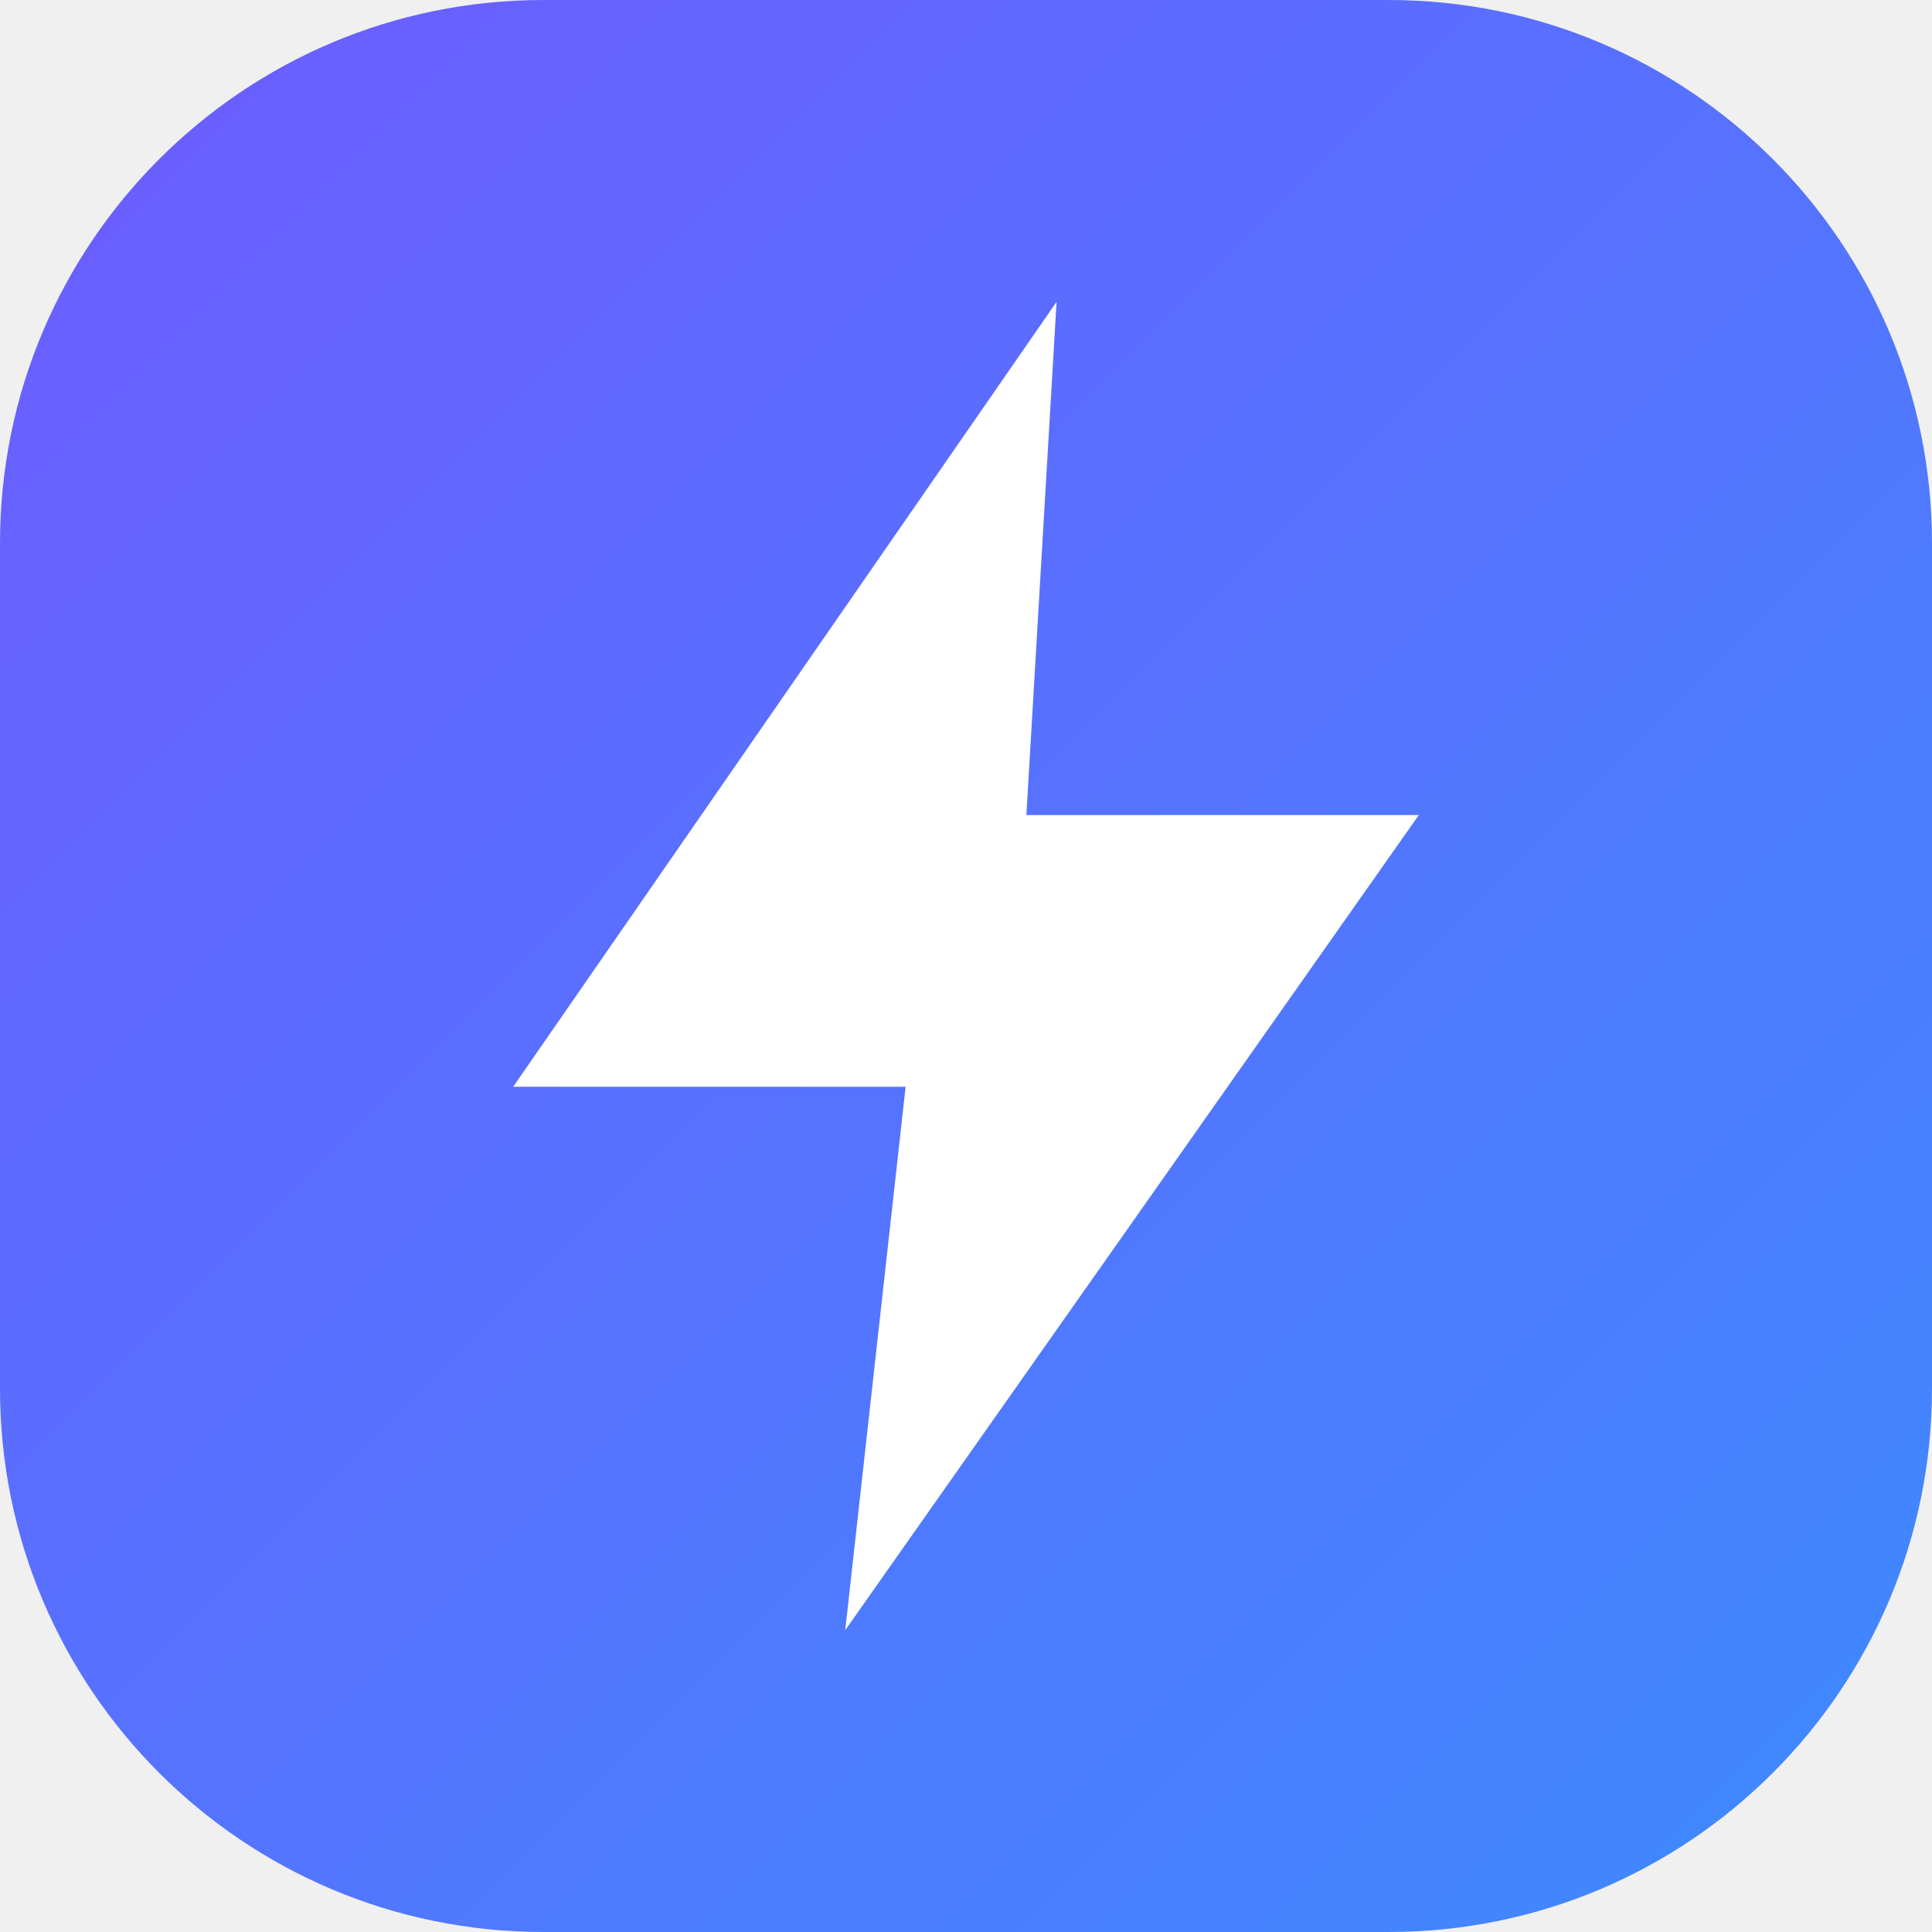
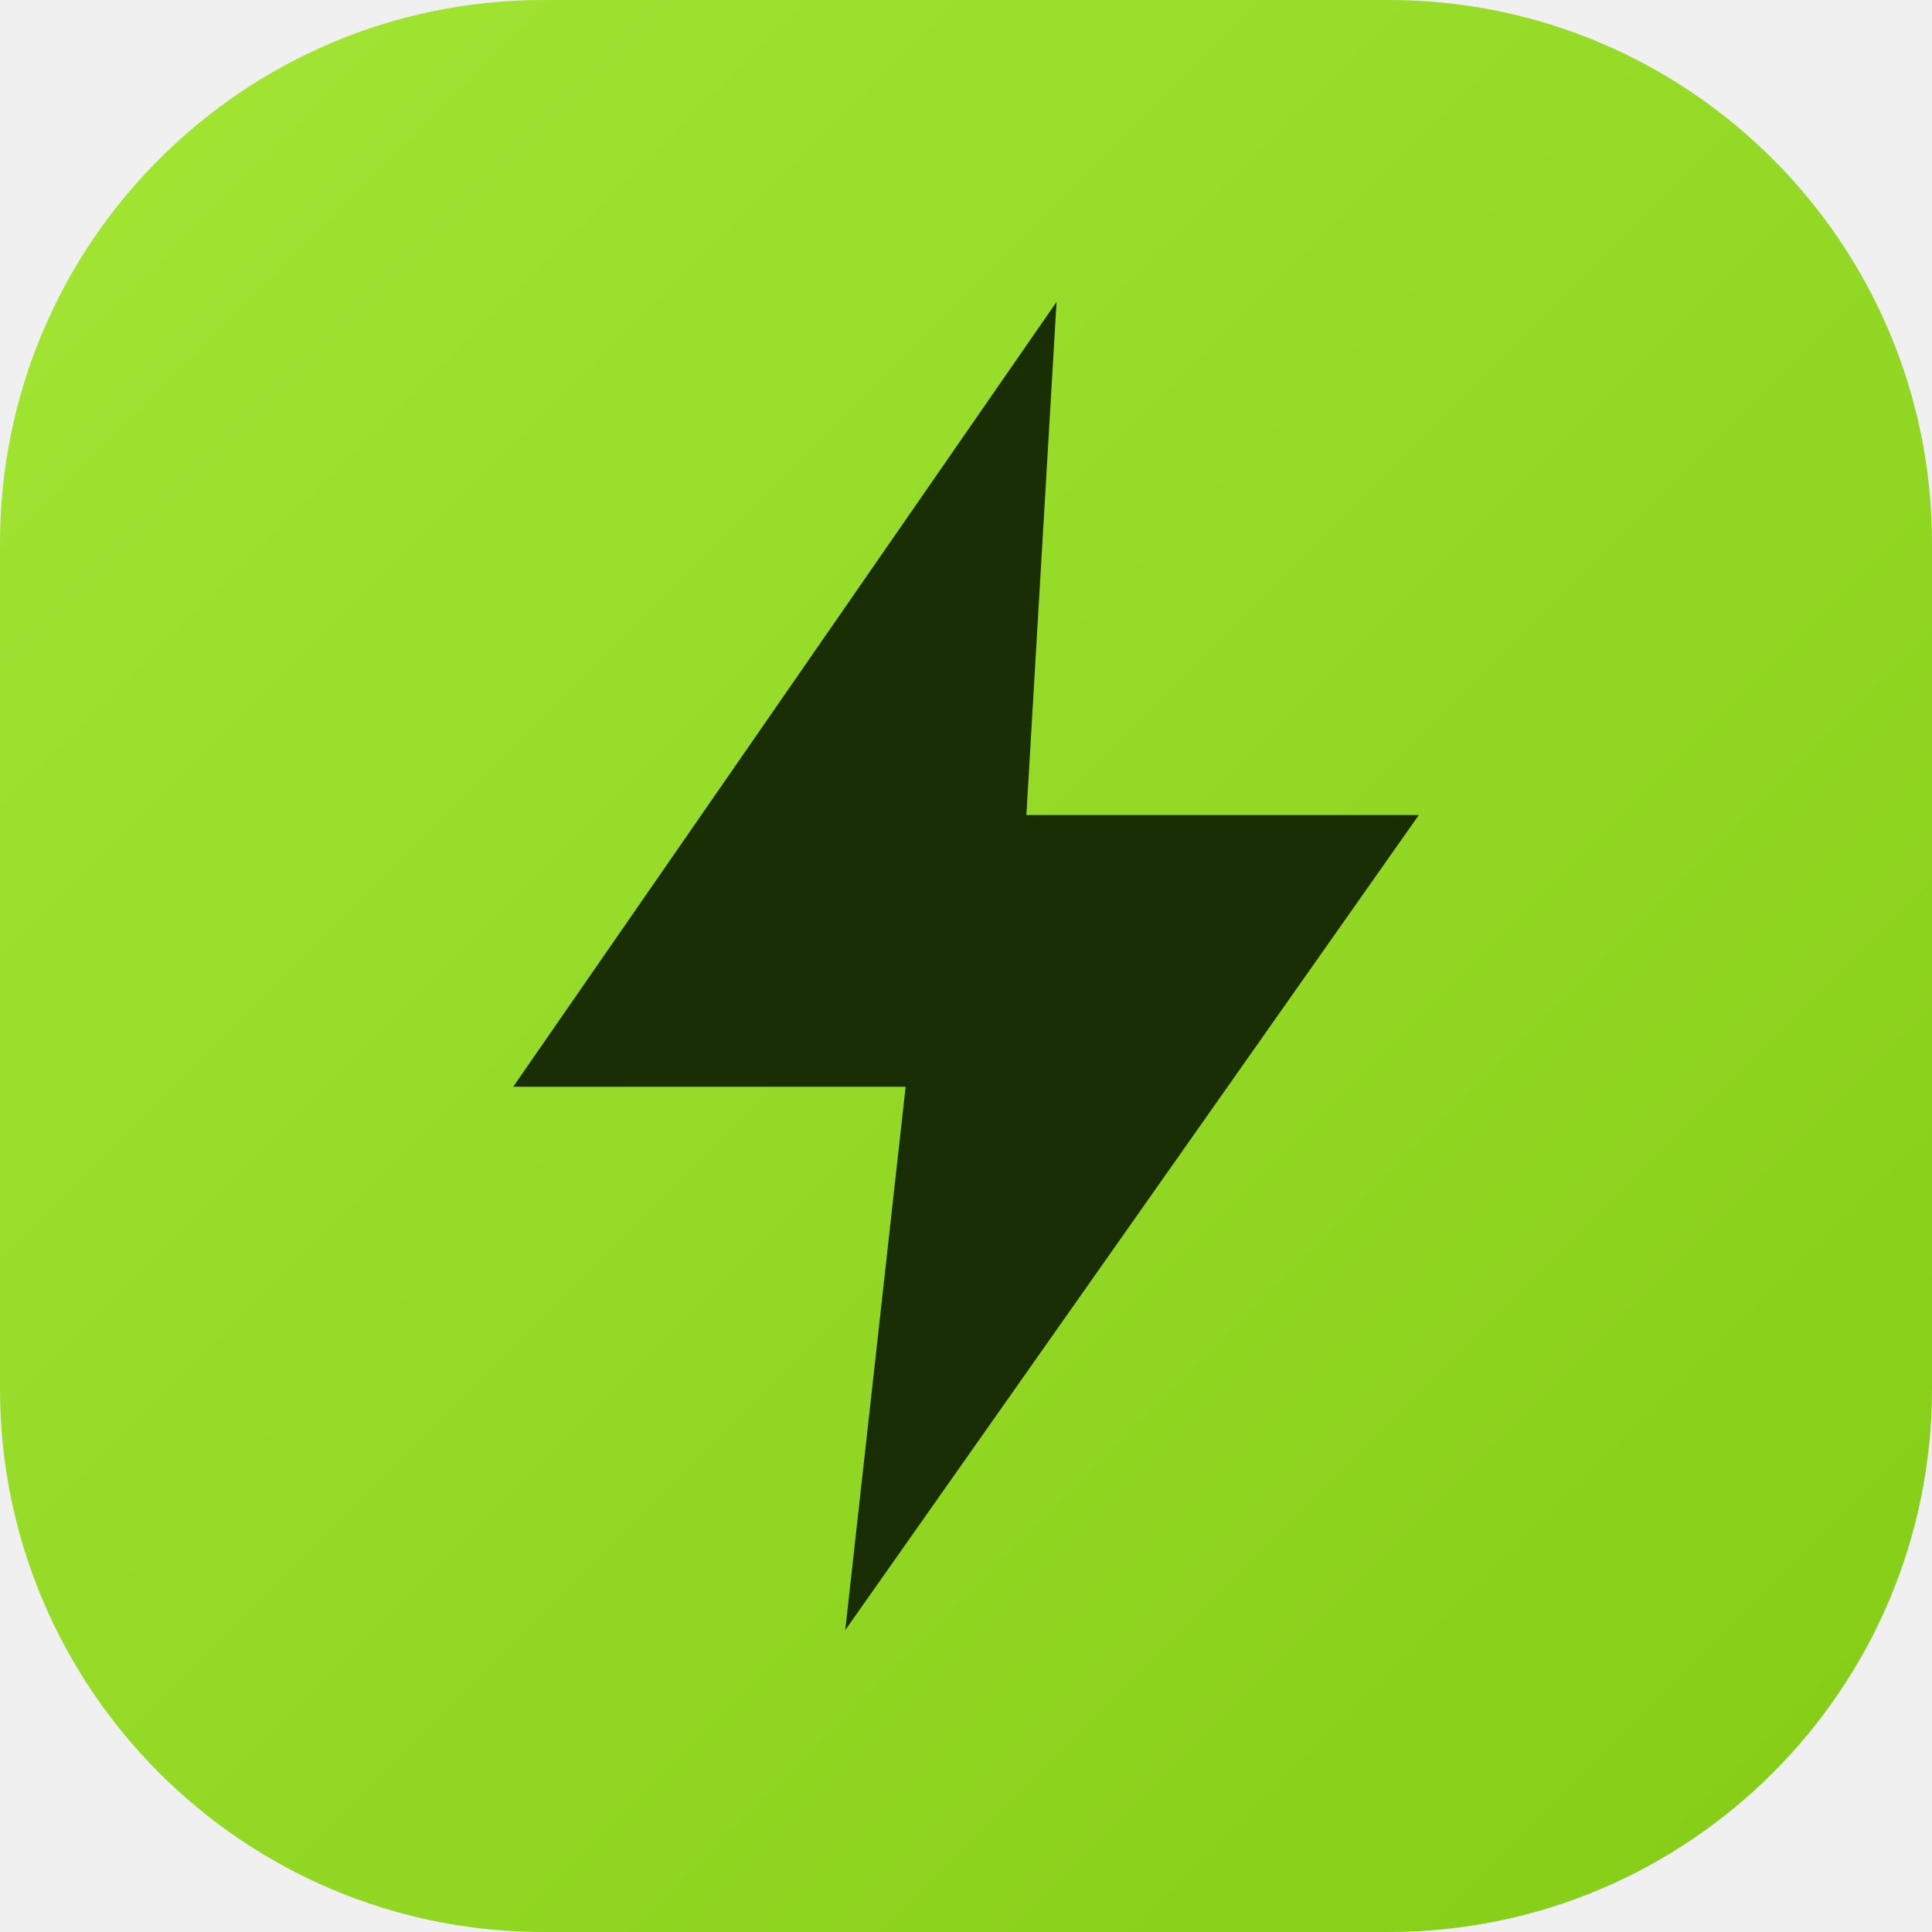
<svg xmlns="http://www.w3.org/2000/svg" viewBox="0 0 64 64">
  <defs>
    <linearGradient id="g" x1="0" y1="0" x2="1" y2="1">
-       <stop offset="0" stop-color="#6D5BFF" />
-       <stop offset="1" stop-color="#3D8BFF" />
+       <stop offset="0" stop-color="#A3E635" />
+       <stop offset="1" stop-color="#84CC16" />
    </linearGradient>
  </defs>
  <rect width="64" height="64" rx="18" fill="url(#g)" />
-   <path d="M35 10 17 36h13l-2 18 19-27H34z" fill="#fff" />
+   <path d="M35 10 17 36h13l-2 18 19-27H34z" fill="#1A2E05" />
</svg>
